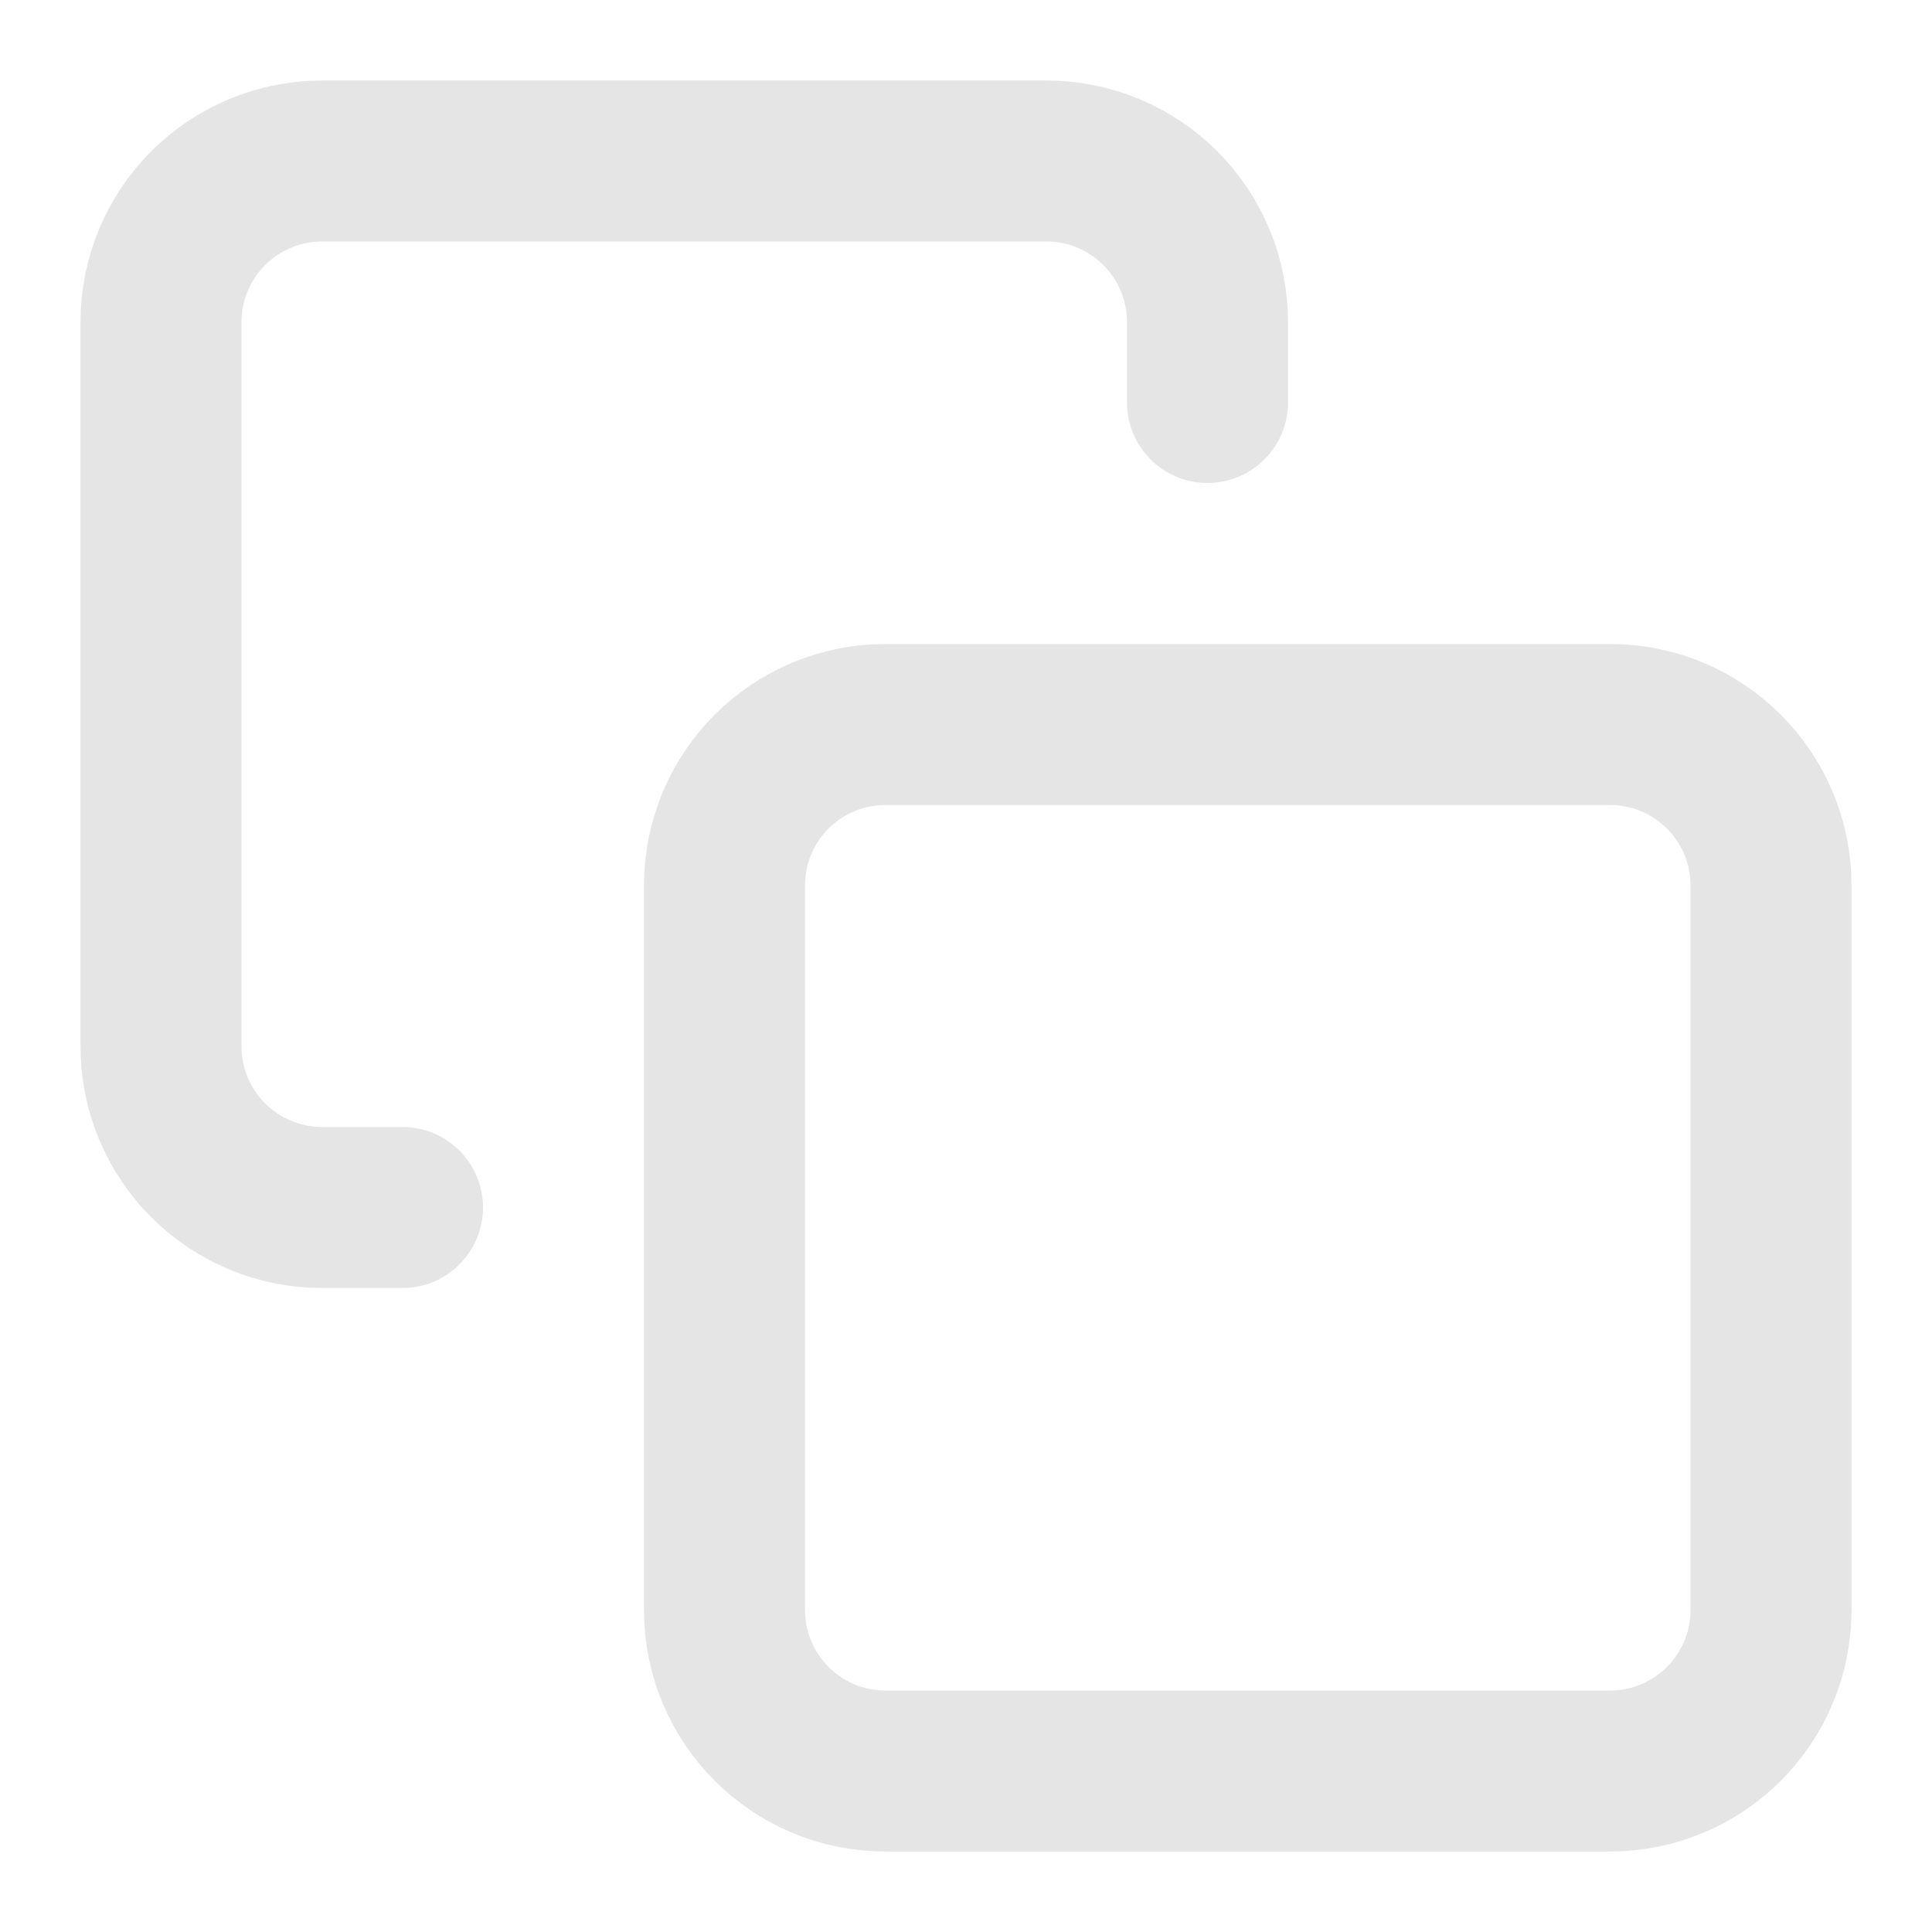
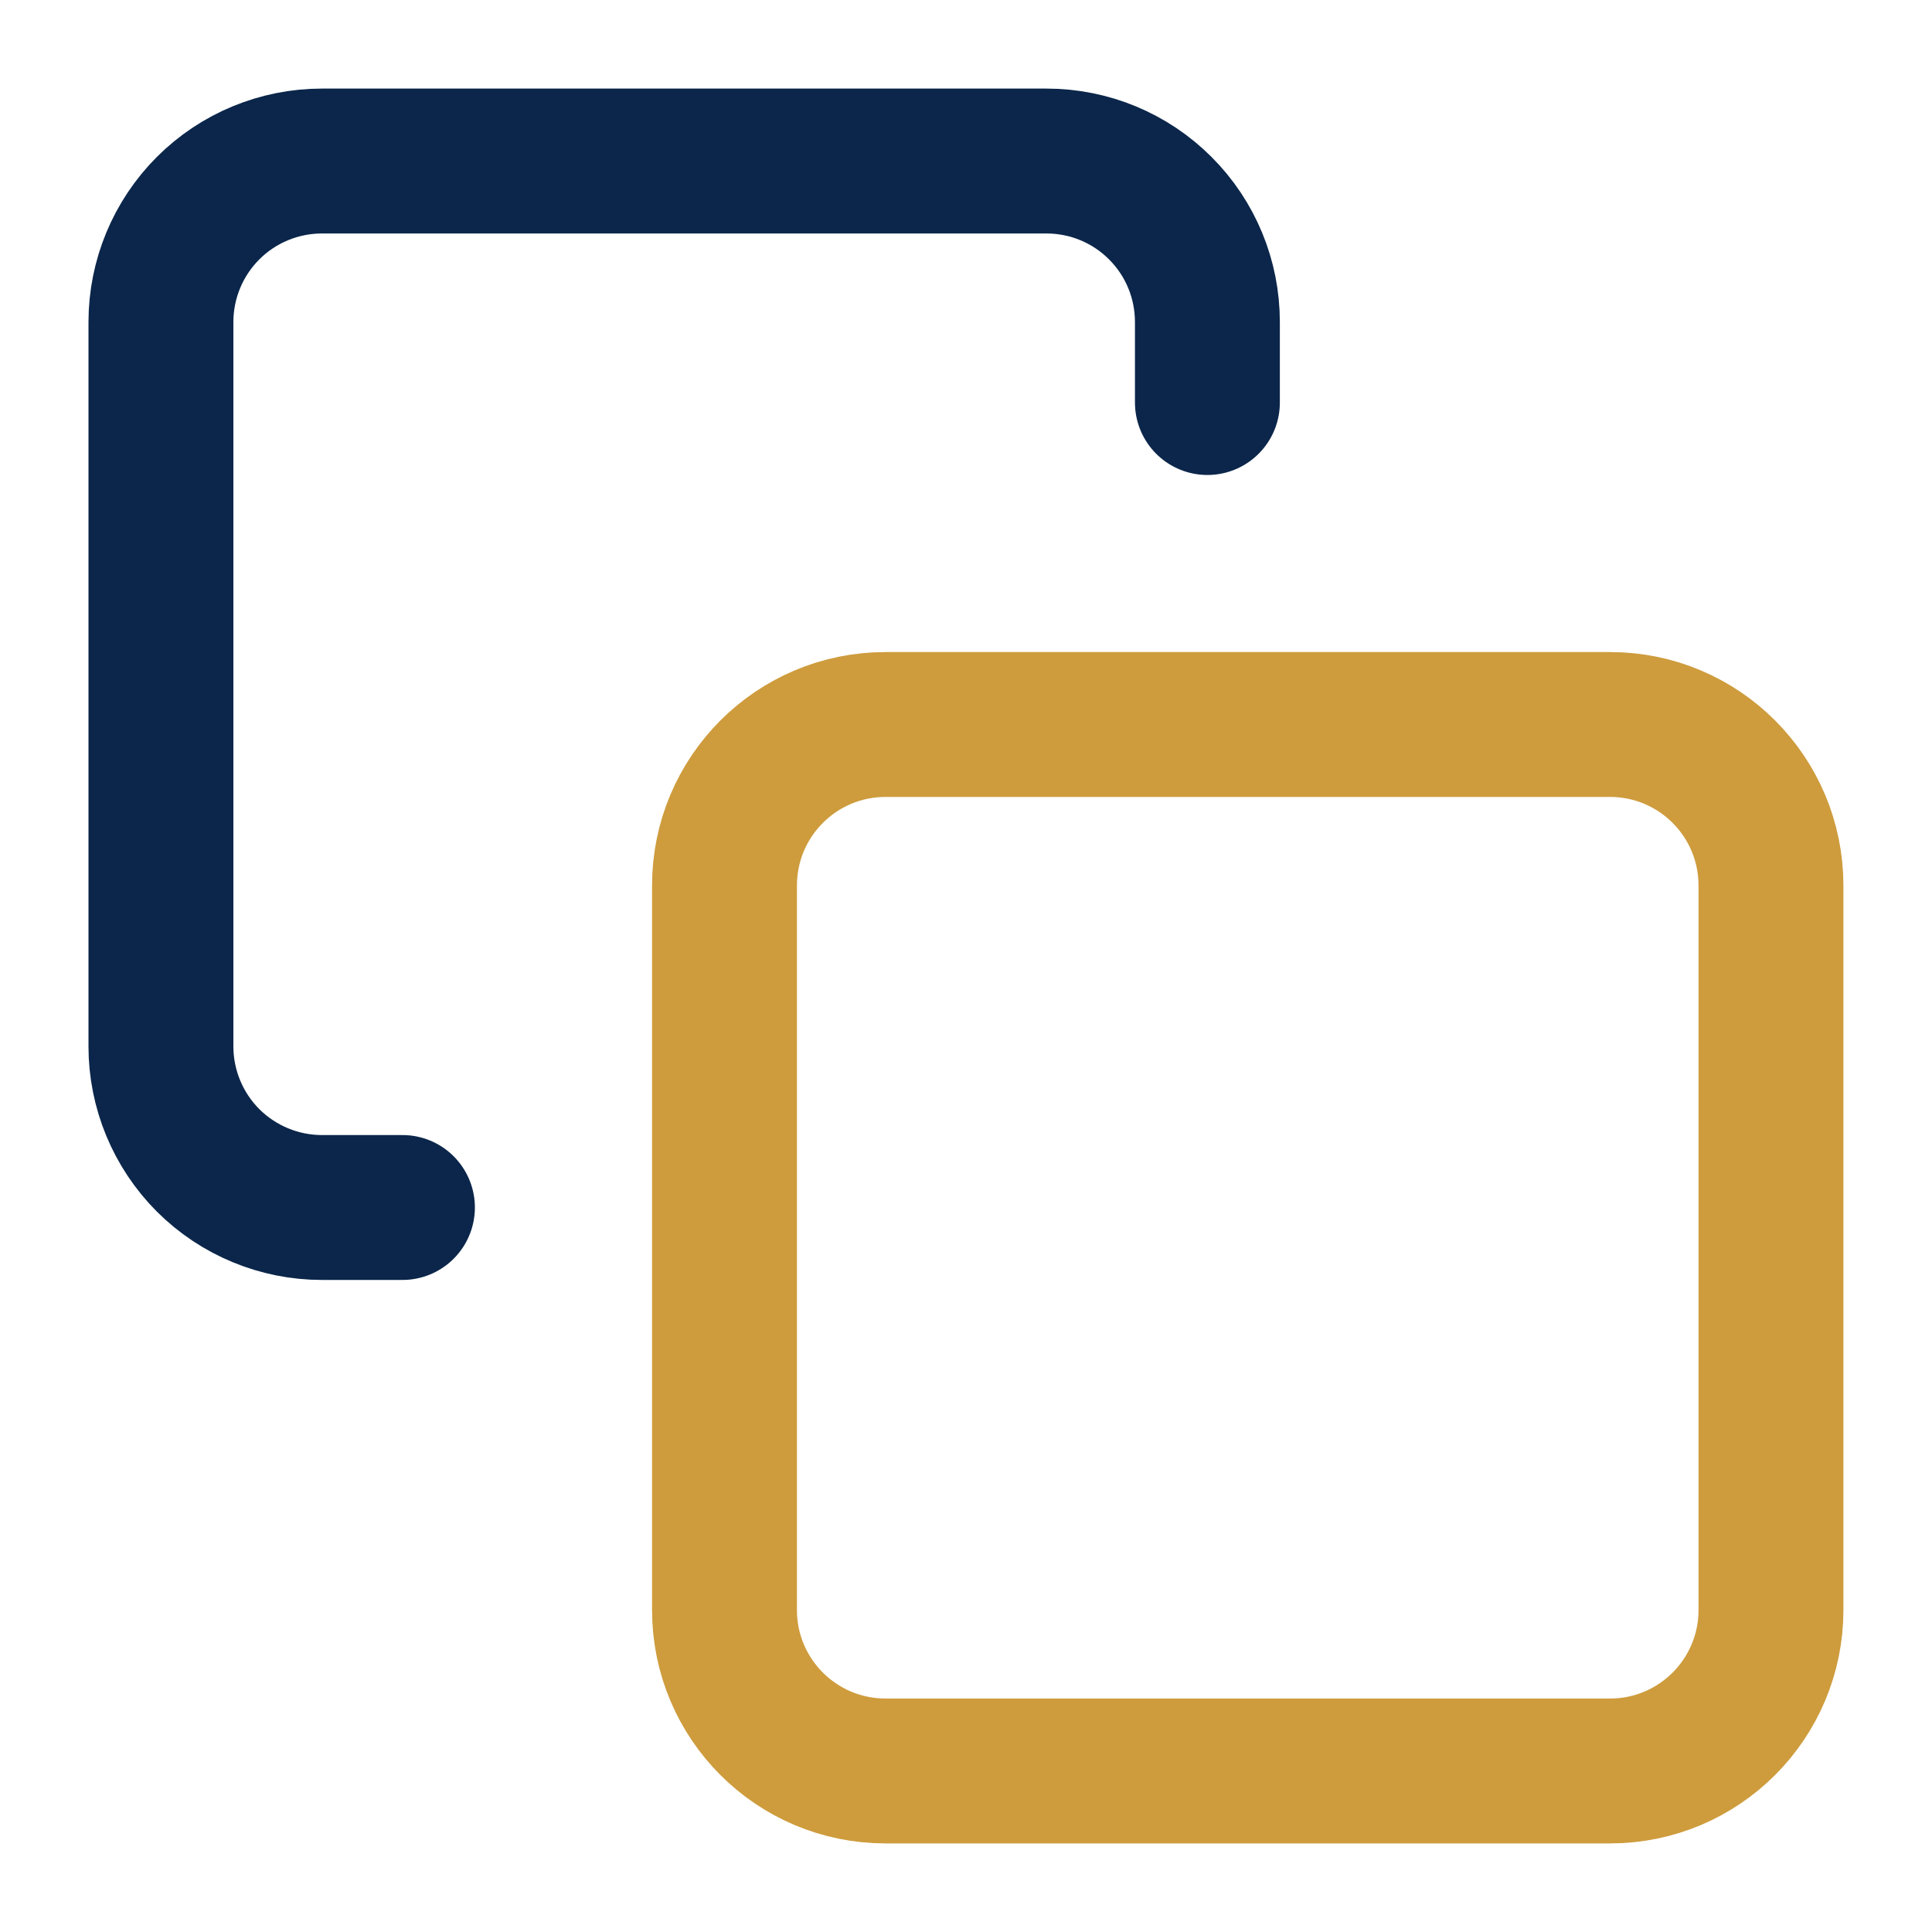
- <svg xmlns="http://www.w3.org/2000/svg" width="24" height="24" viewBox="0 0 24 24" fill="none">
-   <path d="M20 9H11C9.895 9 9 9.895 9 11V20C9 21.105 9.895 22 11 22H20C21.105 22 22 21.105 22 20V11C22 9.895 21.105 9 20 9Z" stroke="#E5E5E5" stroke-width="2" stroke-linecap="round" stroke-linejoin="round" />
-   <path d="M5 15H4C3.47 15 2.961 14.789 2.586 14.414C2.211 14.039 2 13.53 2 13V4C2 3.47 2.211 2.961 2.586 2.586C2.961 2.211 3.47 2 4 2H13C13.53 2 14.039 2.211 14.414 2.586C14.789 2.961 15 3.47 15 4V5" stroke="#E5E5E5" stroke-width="2" stroke-linecap="round" stroke-linejoin="round" />
+ <svg xmlns="http://www.w3.org/2000/svg" width="20" height="20" viewBox="0 0 20 20" fill="none">
+   <path d="M16.667 7.5H9.167C8.246 7.5 7.5 8.246 7.5 9.167V16.667C7.5 17.587 8.246 18.333 9.167 18.333H16.667C17.587 18.333 18.333 17.587 18.333 16.667V9.167C18.333 8.246 17.587 7.5 16.667 7.5Z" stroke="#CE9C3D" stroke-width="1.5" stroke-linecap="round" stroke-linejoin="round" />
+   <path d="M4.166 12.5H3.333C2.891 12.5 2.467 12.324 2.154 12.012C1.842 11.699 1.666 11.275 1.666 10.833V3.333C1.666 2.891 1.842 2.467 2.154 2.155C2.467 1.842 2.891 1.667 3.333 1.667H10.833C11.275 1.667 11.699 1.842 12.011 2.155C12.324 2.467 12.499 2.891 12.499 3.333V4.167" stroke="#0B264A" stroke-width="1.5" stroke-linecap="round" stroke-linejoin="round" />
</svg>
